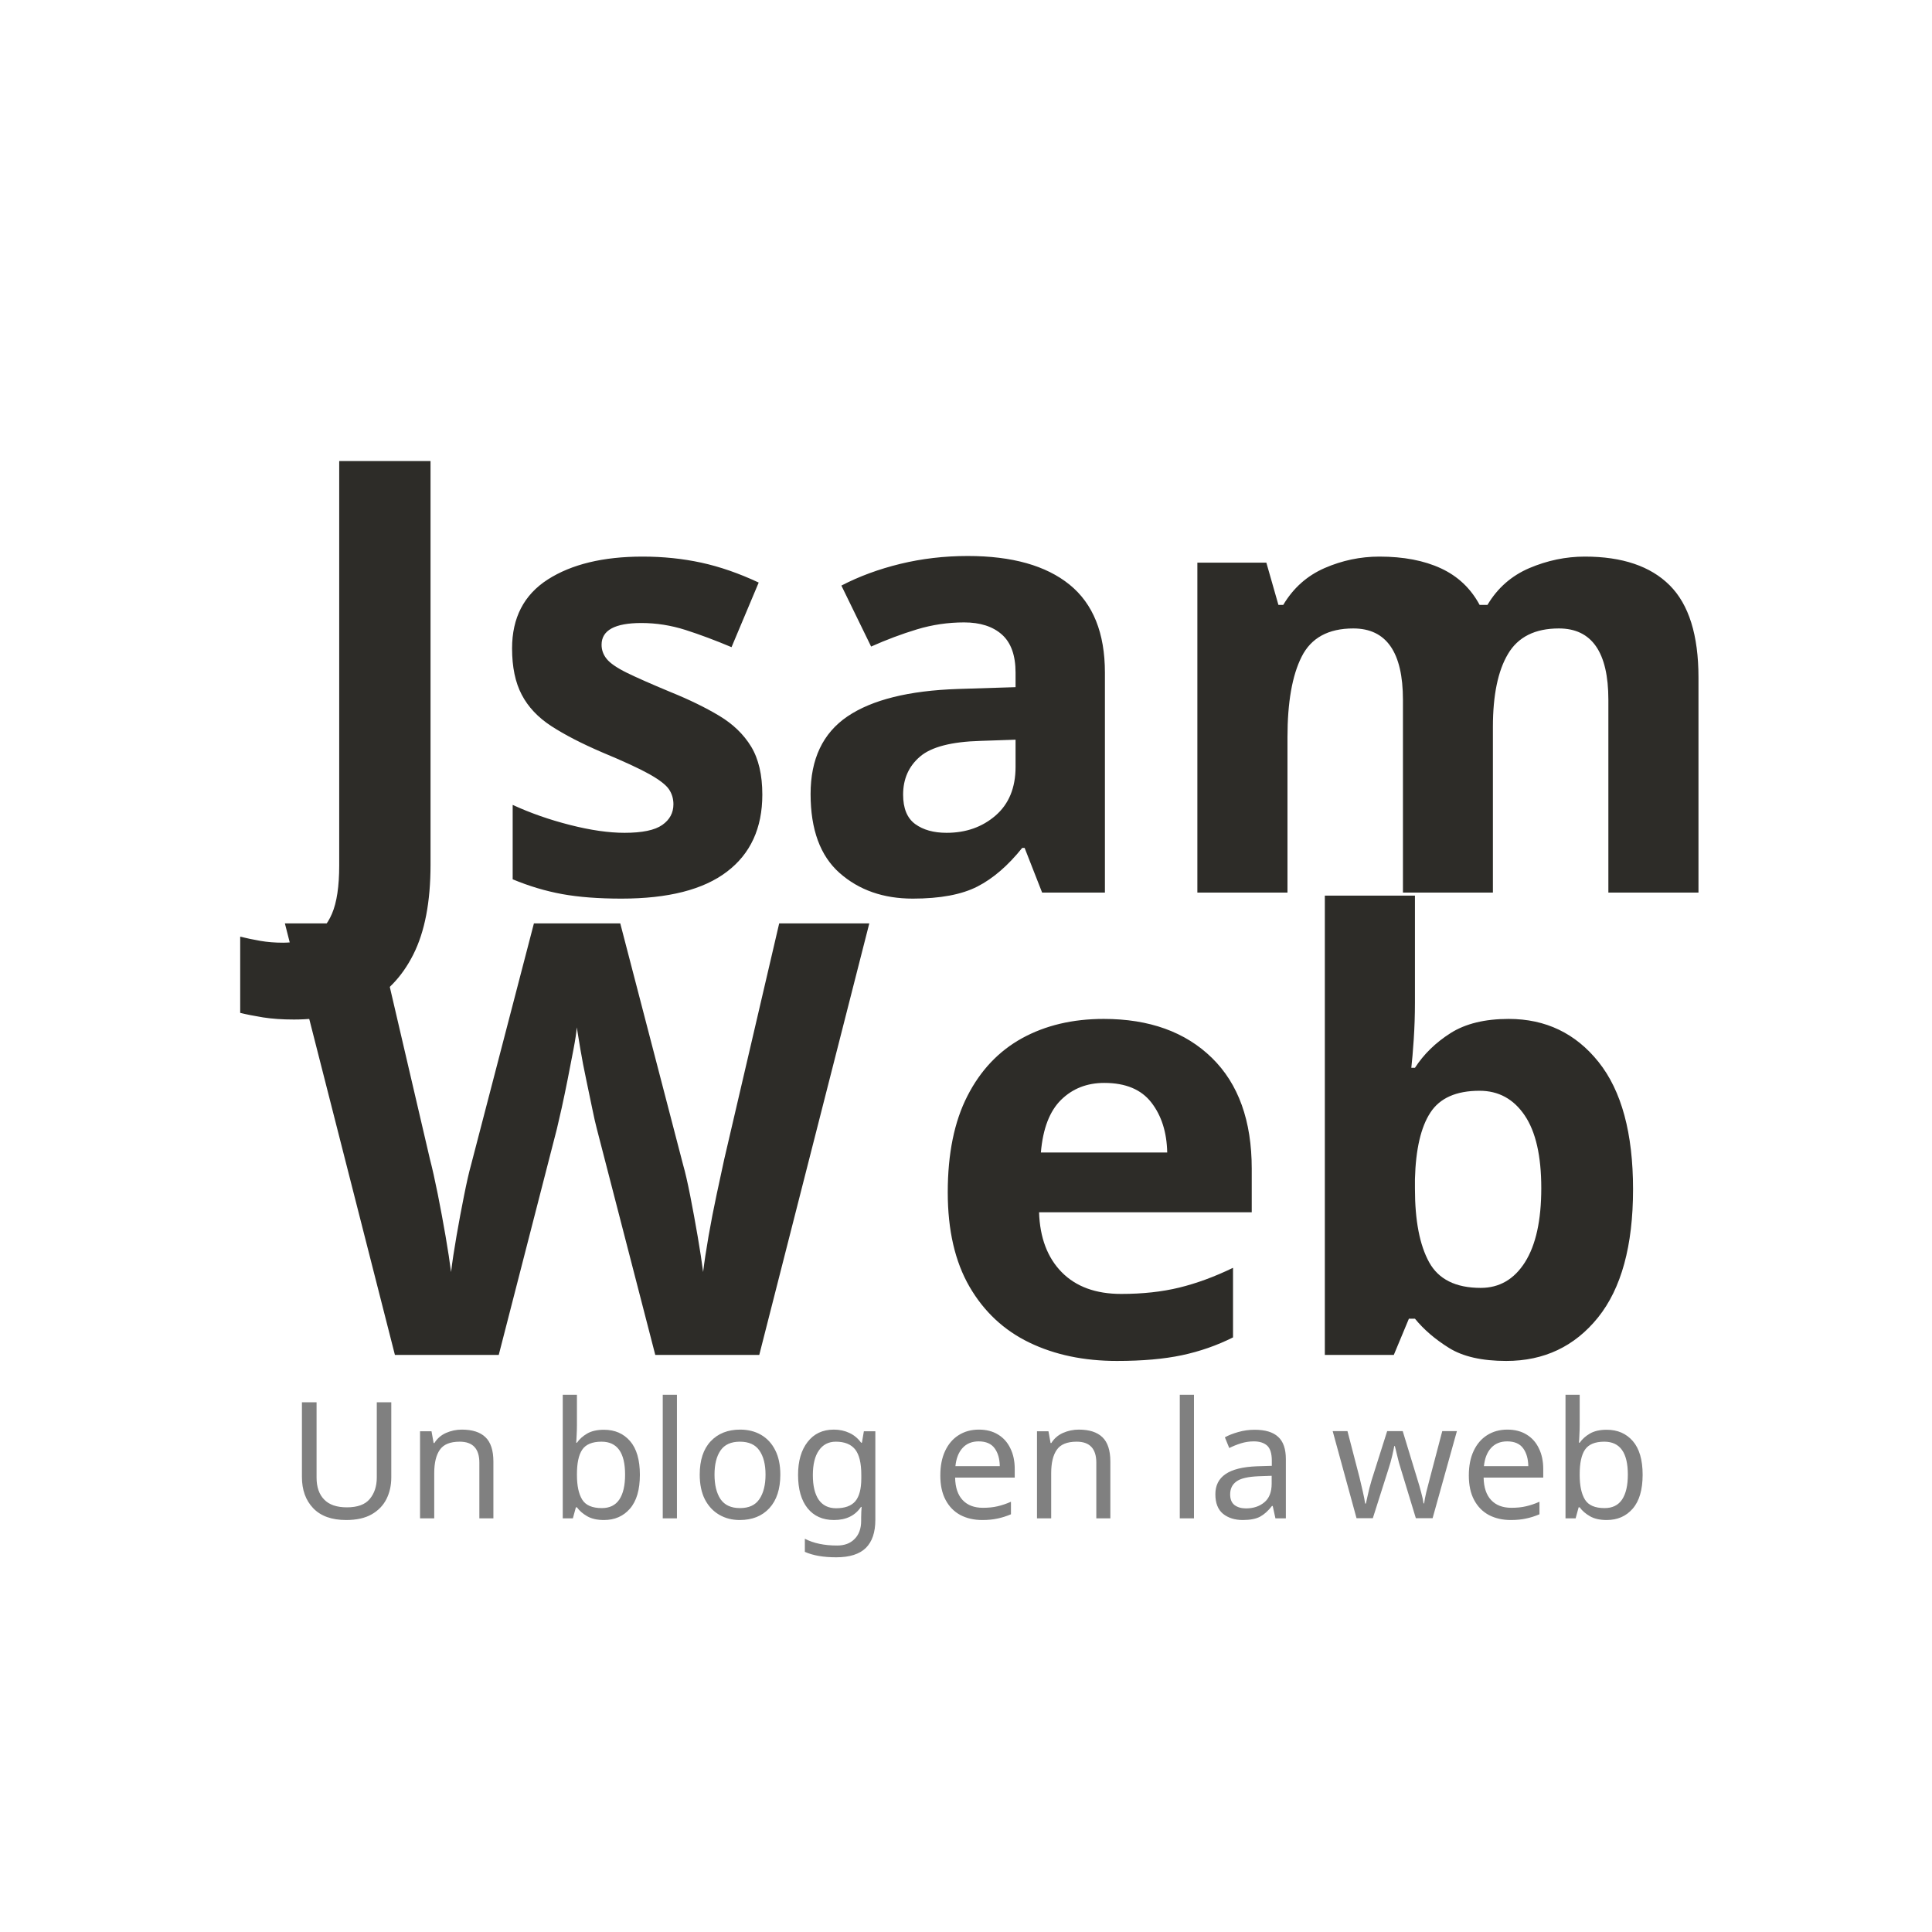
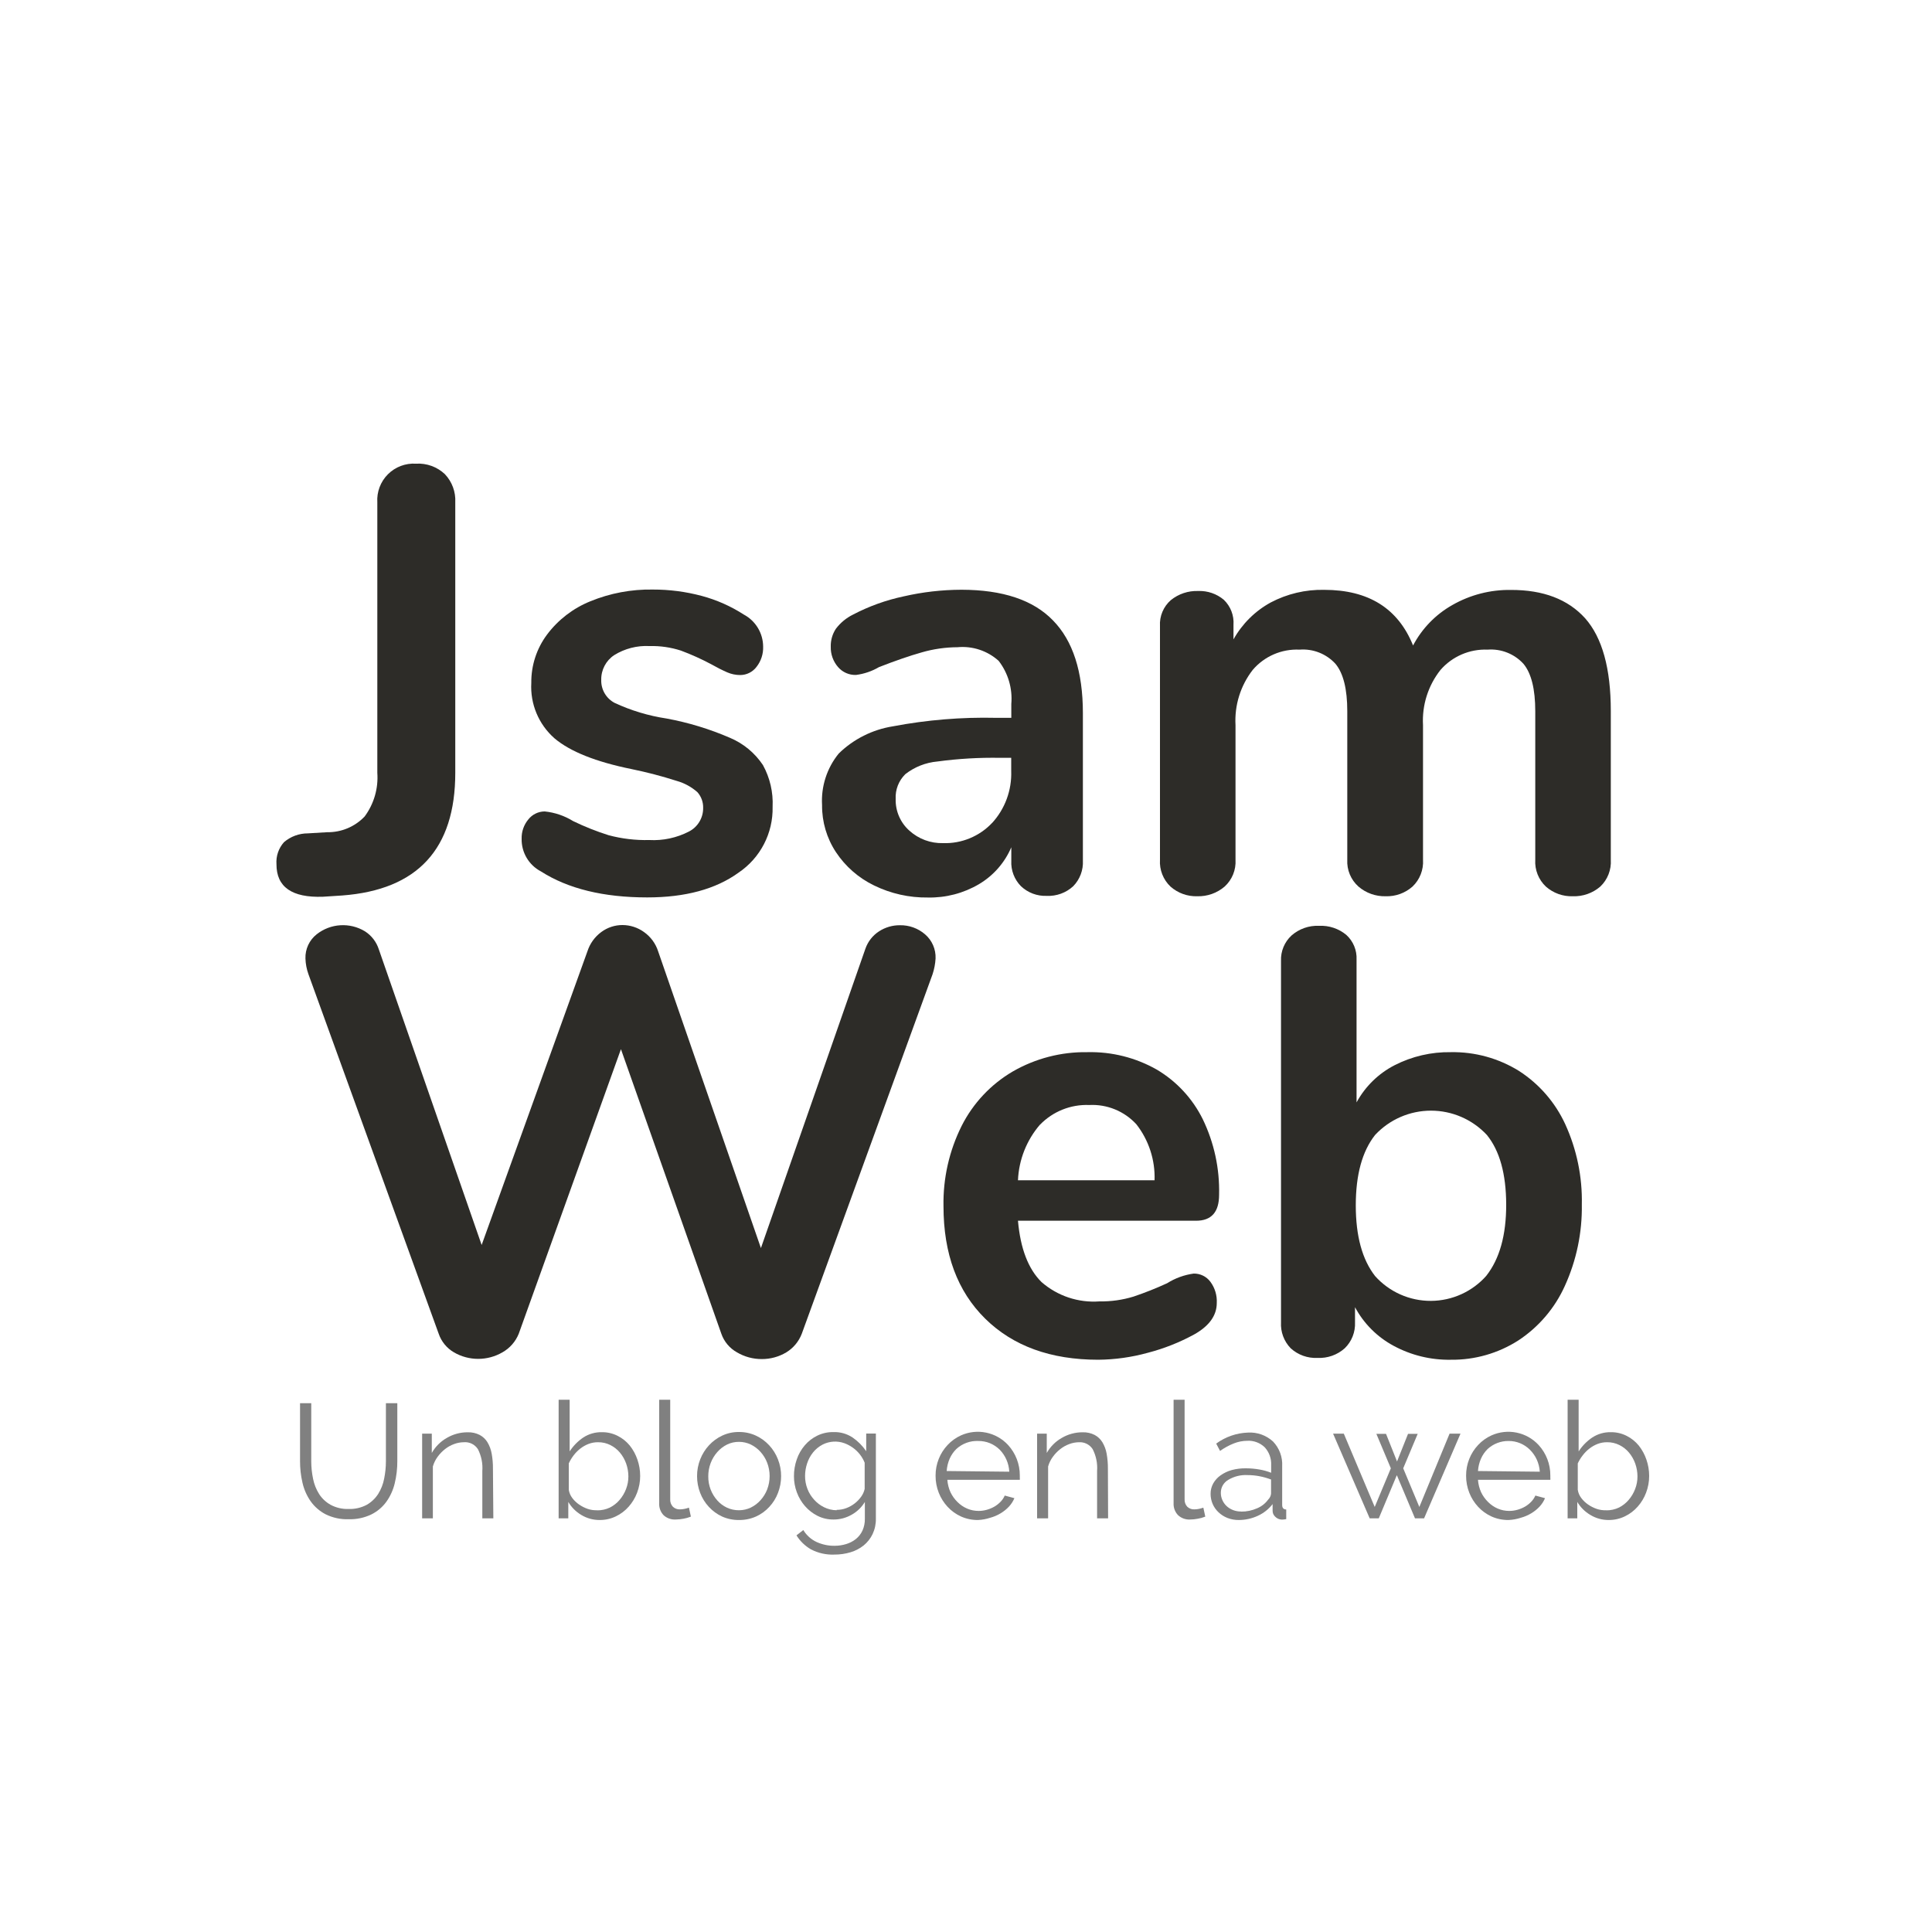
<svg xmlns="http://www.w3.org/2000/svg" id="Layer_1" data-name="Layer 1" viewBox="0 0 200 200">
  <defs>
-     <style>.cls-1{font-size:62.56px;fill:#2d2c28;font-family:Nunito-Bold, Nunito;font-weight:700;}.cls-2{letter-spacing:-0.06em;}.cls-3{letter-spacing:0em;}.cls-4{font-size:16.83px;fill:gray;font-family:Raleway-Regular, Raleway;}.cls-5{letter-spacing:-0.03em;}.cls-6{letter-spacing:-0.02em;}.cls-7{letter-spacing:0em;}</style>
+     <style>.cls-1{fill:#2d2c28;}.cls-2{fill:gray;}</style>
  </defs>
-   <text class="cls-1" transform="translate(29.49 92.4)">Jsam<tspan class="cls-2">
-       <tspan x="0" y="47.86">W</tspan>
-       <tspan class="cls-3" x="65.81" y="47.86">eb</tspan>
-     </tspan>
-   </text>
-   <text class="cls-4" transform="translate(29.74 157.18)">Un blog en la<tspan class="cls-5" x="104.19" y="0"> </tspan>
-     <tspan class="cls-6" x="108.03" y="0">w</tspan>
-     <tspan class="cls-7" x="121.39" y="0">eb</tspan>
-   </text>
+   <path class="cls-1" d="M28.62,89.46a3.09,3.09,0,0,1,.78-2.28,3.79,3.79,0,0,1,2.47-.91l2-.12a5.24,5.24,0,0,0,3.88-1.63A6.78,6.78,0,0,0,39.06,80V52a3.77,3.77,0,0,1,4-4,4,4,0,0,1,3,1.09A3.94,3.94,0,0,1,47.13,52V80q0,11.82-11.7,12.7l-2,.13Q28.61,93,28.62,89.46Z" />
+   <path class="cls-1" d="M56,90.21a3.73,3.73,0,0,1-2-3.38,3,3,0,0,1,.69-2A2.17,2.17,0,0,1,56.39,84a6.93,6.93,0,0,1,2.94,1A27.32,27.32,0,0,0,63,86.46a14.89,14.89,0,0,0,4.22.5,8,8,0,0,0,4.1-.88,2.71,2.71,0,0,0,1.47-2.44A2.36,2.36,0,0,0,72.19,82a5.47,5.47,0,0,0-2.13-1.16,45.08,45.08,0,0,0-4.66-1.22q-5.57-1.13-8-3.19A7.1,7.1,0,0,1,55,70.69a8.21,8.21,0,0,1,1.63-5,10.54,10.54,0,0,1,4.47-3.44,16.3,16.3,0,0,1,6.48-1.22,19.41,19.41,0,0,1,5.07.66A15.4,15.4,0,0,1,77,63.62a3.78,3.78,0,0,1,2,3.32,3.21,3.21,0,0,1-.69,2.1,2.11,2.11,0,0,1-1.69.84,3.37,3.37,0,0,1-1.34-.28,18,18,0,0,1-1.66-.84,26.15,26.15,0,0,0-3.13-1.41,9.75,9.75,0,0,0-3.25-.47,6.3,6.3,0,0,0-3.66.94,3,3,0,0,0-1.34,2.56,2.6,2.6,0,0,0,1.38,2.38A19.67,19.67,0,0,0,69,74.38a30.39,30.39,0,0,1,6.57,2,7.68,7.68,0,0,1,3.41,2.82,8.16,8.16,0,0,1,1,4.32,8,8,0,0,1-3.53,6.82Q72.91,92.9,67,92.9,60.21,92.9,56,90.21Z" />
+   <path class="cls-1" d="M109,64.22q3.1,3.16,3.1,9.6V89.08a3.53,3.53,0,0,1-1,2.66,3.79,3.79,0,0,1-2.75,1,3.66,3.66,0,0,1-2.66-1,3.49,3.49,0,0,1-1-2.63V87.71a8.16,8.16,0,0,1-3.35,3.82,10,10,0,0,1-5.29,1.38,12.28,12.28,0,0,1-5.57-1.25,9.9,9.9,0,0,1-3.94-3.44,8.69,8.69,0,0,1-1.44-4.88A7.73,7.73,0,0,1,86.83,78a10.35,10.35,0,0,1,5.6-2.81,51,51,0,0,1,10.7-.88h1.56V72.88a6.41,6.41,0,0,0-1.31-4.47A5.59,5.59,0,0,0,99.12,67a13.53,13.53,0,0,0-3.69.53q-1.88.53-4.44,1.53a6.26,6.26,0,0,1-2.38.81,2.35,2.35,0,0,1-1.85-.81A3.09,3.09,0,0,1,86,66.94a3.21,3.21,0,0,1,.53-1.85,5,5,0,0,1,1.78-1.47,20.43,20.43,0,0,1,5.22-1.88,27,27,0,0,1,6-.69Q105.94,61.06,109,64.22Zm-6.32,21a7.58,7.58,0,0,0,2-5.41V78.45h-1.13a43.1,43.1,0,0,0-6.51.38,6.31,6.31,0,0,0-3.32,1.31,3.35,3.35,0,0,0-1,2.57A4.24,4.24,0,0,0,94.15,86a5,5,0,0,0,3.47,1.28A6.68,6.68,0,0,0,102.72,85.17Z" />
+   <path class="cls-1" d="M164.09,64q2.66,3,2.66,9.6V89a3.52,3.52,0,0,1-1.09,2.78,4.14,4.14,0,0,1-2.85,1,4,4,0,0,1-2.78-1A3.52,3.52,0,0,1,158.93,89V73.63q0-3.44-1.22-4.91A4.56,4.56,0,0,0,154,67.25a6.13,6.13,0,0,0-4.88,2.1,8.45,8.45,0,0,0-1.81,5.72V89a3.52,3.52,0,0,1-1.09,2.78,4,4,0,0,1-2.78,1,4.16,4.16,0,0,1-2.81-1A3.47,3.47,0,0,1,139.47,89V73.63q0-3.44-1.22-4.91a4.56,4.56,0,0,0-3.72-1.47,6,6,0,0,0-4.85,2.1,8.55,8.55,0,0,0-1.78,5.72V89a3.47,3.47,0,0,1-1.13,2.78,4.16,4.16,0,0,1-2.82,1,4,4,0,0,1-2.78-1A3.52,3.52,0,0,1,120.08,89V64.81a3.31,3.31,0,0,1,1.13-2.69,4.25,4.25,0,0,1,2.82-.94,3.89,3.89,0,0,1,2.66.91,3.28,3.28,0,0,1,1,2.6v1.5a9.8,9.8,0,0,1,3.85-3.82,11.37,11.37,0,0,1,5.54-1.31q6.88,0,9.2,5.76a10.34,10.34,0,0,1,4.07-4.19,11.86,11.86,0,0,1,6.07-1.56Q161.43,61.06,164.09,64Z" />
+   <path class="cls-1" d="M91,96.41a3.91,3.91,0,0,1,2.16-.63,3.87,3.87,0,0,1,2.6.94,3.13,3.13,0,0,1,1.09,2.5,6.32,6.32,0,0,1-.31,1.63L83,138.07A3.88,3.88,0,0,1,81.39,140a4.89,4.89,0,0,1-2.53.69,5,5,0,0,1-2.56-.69,3.53,3.53,0,0,1-1.63-1.94L64.28,108.61,53.7,138.07A3.87,3.87,0,0,1,52,140,5,5,0,0,1,47,140a3.56,3.56,0,0,1-1.59-1.94L31.93,100.85a5.25,5.25,0,0,1-.31-1.63,3.06,3.06,0,0,1,1.16-2.5,4.39,4.39,0,0,1,5-.31,3.48,3.48,0,0,1,1.44,1.88l10.64,30.59,10.95-30.4a4,4,0,0,1,1.44-2,3.67,3.67,0,0,1,2.19-.72,3.82,3.82,0,0,1,2.22.72,3.89,3.89,0,0,1,1.47,2l10.64,30.72,10.82-31A3.53,3.53,0,0,1,91,96.41Z" />
+   <path class="cls-1" d="M125.3,132.69a3.39,3.39,0,0,1,.66,2.19q0,1.94-2.32,3.25a21,21,0,0,1-4.82,1.91,19.91,19.91,0,0,1-5.13.72q-7.38,0-11.7-4.25t-4.32-11.64a17.85,17.85,0,0,1,1.88-8.32,13.66,13.66,0,0,1,5.29-5.63,15,15,0,0,1,7.73-2,13.87,13.87,0,0,1,7.19,1.81,12.31,12.31,0,0,1,4.75,5.13,17,17,0,0,1,1.69,7.82q0,2.69-2.38,2.69H105.38q.38,4.32,2.44,6.35a8.21,8.21,0,0,0,6,2,11.38,11.38,0,0,0,3.53-.5,35.1,35.1,0,0,0,3.47-1.38,6.92,6.92,0,0,1,2.75-1A2.11,2.11,0,0,1,125.3,132.69Zm-17.64-16.27a9.44,9.44,0,0,0-2.28,5.76h14.14a8.92,8.92,0,0,0-1.88-5.79,6.19,6.19,0,0,0-4.88-2A6.72,6.72,0,0,0,107.66,116.43Z" />
+   <path class="cls-1" d="M157.24,110.86a13.05,13.05,0,0,1,4.79,5.51,19,19,0,0,1,1.72,8.32A19.57,19.57,0,0,1,162,133.1a13.29,13.29,0,0,1-4.82,5.66,12.67,12.67,0,0,1-7,2,12,12,0,0,1-5.91-1.44,9.78,9.78,0,0,1-4-4v1.56a3.52,3.52,0,0,1-1.06,2.69,3.94,3.94,0,0,1-2.82,1,3.83,3.83,0,0,1-2.78-1,3.57,3.57,0,0,1-1-2.69V99.47a3.39,3.39,0,0,1,1.09-2.63,4.05,4.05,0,0,1,2.85-1,4.11,4.11,0,0,1,2.82.94,3.25,3.25,0,0,1,1.06,2.57v14.77a9.35,9.35,0,0,1,3.94-3.85,12.34,12.34,0,0,1,5.82-1.35A12.94,12.94,0,0,1,157.24,110.86Zm-3.38,21.21q2.07-2.63,2.06-7.38t-2-7.2a7.91,7.91,0,0,0-11.57,0q-2,2.53-2,7.29t2,7.32a7.71,7.71,0,0,0,11.54-.06Z" />
+   <path class="cls-2" d="M36.08,156.21a3.74,3.74,0,0,0,1.88-.43,3.41,3.41,0,0,0,1.19-1.13,4.6,4.6,0,0,0,.62-1.59,9.23,9.23,0,0,0,.18-1.8v-6h1.18v6a9.51,9.51,0,0,1-.27,2.3,5.45,5.45,0,0,1-.87,1.91,4.27,4.27,0,0,1-1.56,1.31,5.1,5.1,0,0,1-2.34.49,5,5,0,0,1-2.38-.51,4.37,4.37,0,0,1-1.56-1.36,5.5,5.5,0,0,1-.84-1.92,9.73,9.73,0,0,1-.25-2.22v-6h1.16v6a9,9,0,0,0,.19,1.83,4.63,4.63,0,0,0,.63,1.58,3.36,3.36,0,0,0,1.19,1.11A3.7,3.7,0,0,0,36.08,156.21Z" />
+   <path class="cls-2" d="M51.07,157.18H49.93v-4.9a4.27,4.27,0,0,0-.46-2.27A1.58,1.58,0,0,0,48,149.3a2.93,2.93,0,0,0-1,.19,3.39,3.39,0,0,0-.93.52,4,4,0,0,0-.77.8,3.14,3.14,0,0,0-.49,1v5.37H43.7v-8.77h1v2a4.12,4.12,0,0,1,1.54-1.55,4.22,4.22,0,0,1,2.18-.59,2.58,2.58,0,0,1,1.23.27,2.09,2.09,0,0,1,.81.76,3.47,3.47,0,0,1,.44,1.19,8.41,8.41,0,0,1,.13,1.57Z" />
+   <path class="cls-2" d="M62.09,157.35a3.63,3.63,0,0,1-1.91-.52,3.83,3.83,0,0,1-1.35-1.35v1.7h-1V144.9h1.14v5.35a5,5,0,0,1,1.41-1.44,3.38,3.38,0,0,1,1.92-.55,3.5,3.5,0,0,1,1.66.39,3.88,3.88,0,0,1,1.24,1,4.86,4.86,0,0,1,.79,1.46,5.14,5.14,0,0,1,.28,1.67,4.81,4.81,0,0,1-.32,1.75,4.61,4.61,0,0,1-.87,1.44,4.13,4.13,0,0,1-1.32,1A3.77,3.77,0,0,1,62.09,157.35Zm-.27-1a3,3,0,0,0,1.32-.29,3.24,3.24,0,0,0,1-.79,3.8,3.8,0,0,0,.67-1.13,3.6,3.6,0,0,0,.24-1.3,4,4,0,0,0-.23-1.33,3.7,3.7,0,0,0-.64-1.13,3.08,3.08,0,0,0-1-.79,2.76,2.76,0,0,0-1.27-.29,2.68,2.68,0,0,0-1,.18,3.36,3.36,0,0,0-.84.48,3.84,3.84,0,0,0-.69.7,4.41,4.41,0,0,0-.5.83v2.73a1.87,1.87,0,0,0,.36.85,3,3,0,0,0,.71.68,3.72,3.72,0,0,0,.89.45A2.74,2.74,0,0,0,61.82,156.34Z" />
+   <path class="cls-2" d="M68.24,144.9h1.14v10.3a1.06,1.06,0,0,0,.27.77,1,1,0,0,0,.76.28,2.32,2.32,0,0,0,.44-.05,2.79,2.79,0,0,0,.47-.13l.2.93a3.8,3.8,0,0,1-.78.22,4.51,4.51,0,0,1-.8.08,1.7,1.7,0,0,1-1.25-.45,1.68,1.68,0,0,1-.45-1.25Z" />
+   <path class="cls-2" d="M76.5,157.35a4.14,4.14,0,0,1-1.75-.36,4.28,4.28,0,0,1-1.37-1,4.45,4.45,0,0,1-.9-1.45,4.75,4.75,0,0,1-.32-1.73,4.68,4.68,0,0,1,.33-1.75,4.57,4.57,0,0,1,.91-1.45,4.39,4.39,0,0,1,1.37-1,4,4,0,0,1,1.73-.37,4.08,4.08,0,0,1,1.74.37,4.36,4.36,0,0,1,1.38,1,4.57,4.57,0,0,1,.91,1.45,4.68,4.68,0,0,1,.33,1.75,4.75,4.75,0,0,1-.32,1.73,4.43,4.43,0,0,1-.9,1.45,4.24,4.24,0,0,1-1.38,1A4.2,4.2,0,0,1,76.5,157.35Zm-3.18-4.51a3.68,3.68,0,0,0,.25,1.37,3.72,3.72,0,0,0,.68,1.11,3.08,3.08,0,0,0,1,.75,2.9,2.9,0,0,0,1.24.27,2.82,2.82,0,0,0,1.24-.28,3.29,3.29,0,0,0,1-.76,3.63,3.63,0,0,0,.69-1.12,3.87,3.87,0,0,0,0-2.75,3.6,3.6,0,0,0-.69-1.13,3.29,3.29,0,0,0-1-.76,2.82,2.82,0,0,0-1.24-.28,2.77,2.77,0,0,0-1.23.28,3.27,3.27,0,0,0-1,.77,3.72,3.72,0,0,0-.69,1.14A3.79,3.79,0,0,0,73.32,152.84Z" />
+   <path class="cls-2" d="M86.29,157.3a3.63,3.63,0,0,1-1.66-.38,4.28,4.28,0,0,1-1.29-1,4.58,4.58,0,0,1-.85-1.43,4.73,4.73,0,0,1-.3-1.67,5.19,5.19,0,0,1,.29-1.74,4.47,4.47,0,0,1,.83-1.46,4,4,0,0,1,1.29-1,3.67,3.67,0,0,1,1.66-.37,3.37,3.37,0,0,1,2,.56,5.39,5.39,0,0,1,1.41,1.42v-1.83h1v8.8a3.57,3.57,0,0,1-.34,1.61,3.44,3.44,0,0,1-.92,1.17,4,4,0,0,1-1.36.71,5.75,5.75,0,0,1-1.66.24,4.82,4.82,0,0,1-2.44-.54,4.31,4.31,0,0,1-1.5-1.45l.71-.55a3.15,3.15,0,0,0,1.38,1.24,4.37,4.37,0,0,0,1.85.39,4.1,4.1,0,0,0,1.21-.18,3,3,0,0,0,1-.52,2.46,2.46,0,0,0,.68-.87,2.84,2.84,0,0,0,.25-1.24v-1.73a3.67,3.67,0,0,1-1.38,1.33A3.73,3.73,0,0,1,86.29,157.3Zm.32-1a2.79,2.79,0,0,0,1-.18,3.33,3.33,0,0,0,1.55-1.2,2.16,2.16,0,0,0,.35-.79v-2.71a3.52,3.52,0,0,0-1.23-1.56,3.68,3.68,0,0,0-.87-.46,2.84,2.84,0,0,0-2.25.14,3.17,3.17,0,0,0-1,.82,3.63,3.63,0,0,0-.61,1.14,4.1,4.1,0,0,0-.21,1.29,3.63,3.63,0,0,0,.25,1.35,3.52,3.52,0,0,0,.7,1.12,3.34,3.34,0,0,0,1,.76A3,3,0,0,0,86.61,156.34Z" />
+   <path class="cls-2" d="M101.25,157.35a4.2,4.2,0,0,1-1.76-.36,4.3,4.3,0,0,1-1.39-1,4.63,4.63,0,0,1-.92-1.46,4.74,4.74,0,0,1-.33-1.77,4.63,4.63,0,0,1,.33-1.74,4.53,4.53,0,0,1,.91-1.43,4.33,4.33,0,0,1,1.39-1,4.27,4.27,0,0,1,4.88,1,4.64,4.64,0,0,1,1.21,3.15V153a.65.65,0,0,1,0,.19h-7.5a3.72,3.72,0,0,0,.33,1.3,3.61,3.61,0,0,0,.72,1,3.19,3.19,0,0,0,1,.68,3,3,0,0,0,1.2.24,3.14,3.14,0,0,0,.84-.12,3.41,3.41,0,0,0,.77-.32,2.89,2.89,0,0,0,.64-.5,2.09,2.09,0,0,0,.44-.65l1,.27a2.93,2.93,0,0,1-.57.88,4,4,0,0,1-.86.69,4.25,4.25,0,0,1-1.08.46A4.72,4.72,0,0,1,101.25,157.35Zm3.23-5a3.52,3.52,0,0,0-1-2.29,3.16,3.16,0,0,0-1-.66,3.11,3.11,0,0,0-1.2-.23A3.15,3.15,0,0,0,99,150a3.25,3.25,0,0,0-.69,1,3.84,3.84,0,0,0-.31,1.28Z" />
+   <path class="cls-2" d="M114.71,157.18h-1.14v-4.9a4.27,4.27,0,0,0-.46-2.27,1.58,1.58,0,0,0-1.42-.71,2.92,2.92,0,0,0-1,.19,3.35,3.35,0,0,0-.93.52,3.92,3.92,0,0,0-.77.8,3.1,3.1,0,0,0-.49,1v5.37h-1.14v-8.77h1v2a4.13,4.13,0,0,1,1.54-1.55,4.23,4.23,0,0,1,2.18-.59,2.58,2.58,0,0,1,1.23.27,2.11,2.11,0,0,1,.81.76,3.49,3.49,0,0,1,.44,1.19,8.57,8.57,0,0,1,.13,1.57Z" />
+   <path class="cls-2" d="M121.49,144.9h1.14v10.3a1.06,1.06,0,0,0,.27.77,1,1,0,0,0,.76.28,2.32,2.32,0,0,0,.44-.05,2.81,2.81,0,0,0,.47-.13l.2.93a3.79,3.79,0,0,1-.78.22,4.52,4.52,0,0,1-.8.08,1.7,1.7,0,0,1-1.24-.45,1.68,1.68,0,0,1-.46-1.25Z" />
+   <path class="cls-2" d="M128.22,157.35a3.13,3.13,0,0,1-1.15-.21,2.87,2.87,0,0,1-.92-.58,2.6,2.6,0,0,1-.83-1.93,2.16,2.16,0,0,1,.27-1.06,2.56,2.56,0,0,1,.76-.84,3.71,3.71,0,0,1,1.16-.55A5.36,5.36,0,0,1,129,152a8.12,8.12,0,0,1,1.36.12,6,6,0,0,1,1.23.34v-.79a2.55,2.55,0,0,0-.66-1.84,2.41,2.41,0,0,0-1.82-.68,3.86,3.86,0,0,0-1.38.27,6.62,6.62,0,0,0-1.43.78l-.4-.76a5.91,5.91,0,0,1,3.3-1.14,3.53,3.53,0,0,1,2.59.93,3.42,3.42,0,0,1,.94,2.56v4c0,.31.14.47.42.47v1a2.77,2.77,0,0,1-.44.05A1,1,0,0,1,132,157a.82.82,0,0,1-.26-.61l0-.69a4,4,0,0,1-1.52,1.21A4.67,4.67,0,0,1,128.22,157.35Zm.27-.87a3.94,3.94,0,0,0,1.64-.34,2.67,2.67,0,0,0,1.14-.89,1,1,0,0,0,.23-.33.83.83,0,0,0,.08-.33v-1.43a7.11,7.11,0,0,0-1.19-.34,6.69,6.69,0,0,0-1.25-.12,3.49,3.49,0,0,0-2,.5,1.53,1.53,0,0,0-.76,1.33,1.8,1.8,0,0,0,.16.76,1.89,1.89,0,0,0,.44.62,2.06,2.06,0,0,0,.66.41A2.23,2.23,0,0,0,128.49,156.47Z" />
+   <path class="cls-2" d="M150.06,148.41h1.13l-3.77,8.77h-.94l-1.88-4.47-1.87,4.47h-.94L138,148.41h1.11l3.2,7.59,1.67-4-1.5-3.57h1l1.14,2.86,1.14-2.86h1l-1.5,3.57,1.67,4Z" />
+   <path class="cls-2" d="M156.17,157.35a4.2,4.2,0,0,1-1.76-.36,4.3,4.3,0,0,1-1.39-1,4.63,4.63,0,0,1-.92-1.46,4.74,4.74,0,0,1-.33-1.77,4.63,4.63,0,0,1,.33-1.74,4.53,4.53,0,0,1,.91-1.43,4.31,4.31,0,0,1,1.39-1,4.27,4.27,0,0,1,4.88,1,4.63,4.63,0,0,1,1.21,3.15V153a.65.65,0,0,1,0,.19H153a3.76,3.76,0,0,0,.33,1.3,3.59,3.59,0,0,0,.72,1,3.2,3.2,0,0,0,1,.68,3,3,0,0,0,1.2.24,3.13,3.13,0,0,0,.84-.12,3.34,3.34,0,0,0,.77-.32,2.86,2.86,0,0,0,.64-.5,2.16,2.16,0,0,0,.44-.65l1,.27a2.93,2.93,0,0,1-.57.88,4,4,0,0,1-.86.69,4.29,4.29,0,0,1-1.08.46A4.71,4.71,0,0,1,156.17,157.35Zm3.23-5a3.6,3.6,0,0,0-.33-1.29,3.55,3.55,0,0,0-.71-1,3.17,3.17,0,0,0-1-.66,3.09,3.09,0,0,0-1.2-.23A3.15,3.15,0,0,0,154,150a3.25,3.25,0,0,0-.69,1,3.82,3.82,0,0,0-.31,1.28Z" />
+   <path class="cls-2" d="M166.55,157.35a3.62,3.62,0,0,1-1.91-.52,3.82,3.82,0,0,1-1.36-1.35v1.7h-1V144.9h1.14v5.35a5,5,0,0,1,1.41-1.44,3.38,3.38,0,0,1,1.92-.55,3.5,3.5,0,0,1,1.66.39,3.88,3.88,0,0,1,1.24,1,4.86,4.86,0,0,1,.79,1.46,5.14,5.14,0,0,1,.28,1.67,4.81,4.81,0,0,1-.32,1.75,4.61,4.61,0,0,1-.87,1.44,4.13,4.13,0,0,1-1.32,1A3.77,3.77,0,0,1,166.55,157.35Zm-.27-1a3,3,0,0,0,1.32-.29,3.24,3.24,0,0,0,1-.79,3.8,3.8,0,0,0,.67-1.13,3.6,3.6,0,0,0,.24-1.3,4,4,0,0,0-.23-1.33,3.7,3.7,0,0,0-.64-1.13,3.08,3.08,0,0,0-1-.79,2.76,2.76,0,0,0-1.27-.29,2.67,2.67,0,0,0-1,.18,3.37,3.37,0,0,0-.84.48,3.83,3.83,0,0,0-.69.7,4.37,4.37,0,0,0-.51.83v2.73a1.86,1.86,0,0,0,.36.85,3,3,0,0,0,.71.68,3.73,3.73,0,0,0,.89.45A2.74,2.74,0,0,0,166.29,156.34Z" />
</svg>
